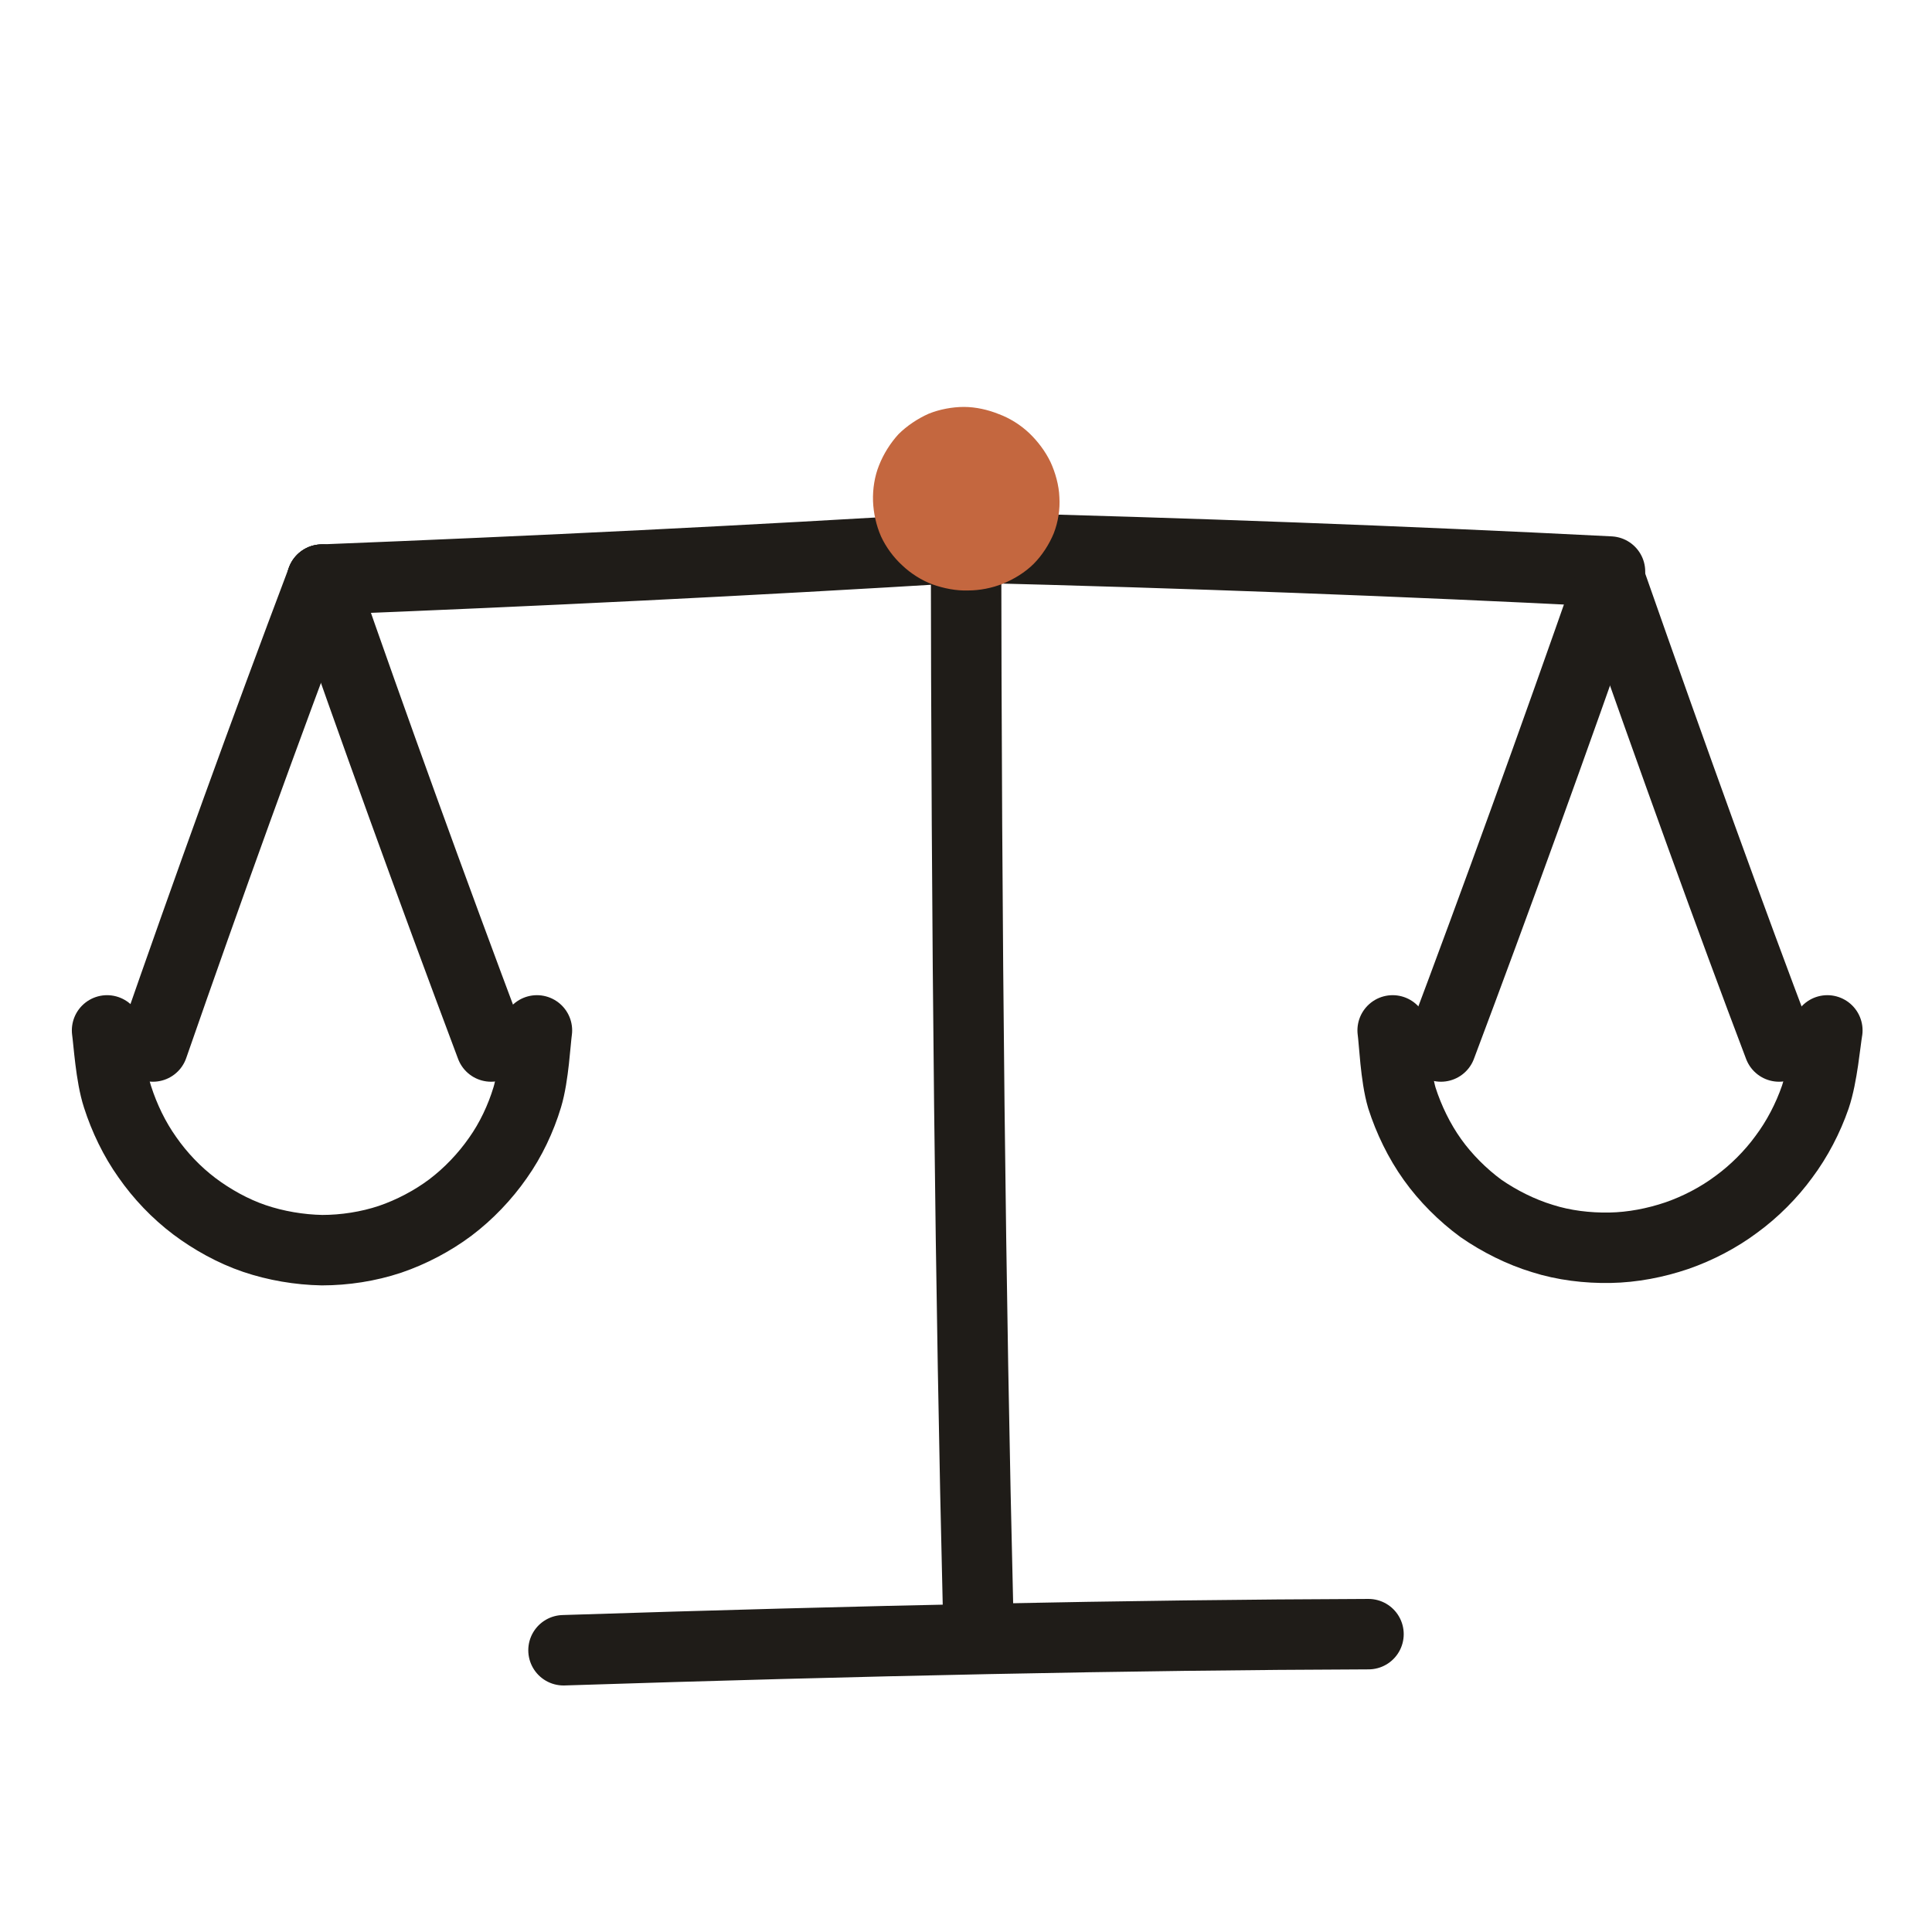
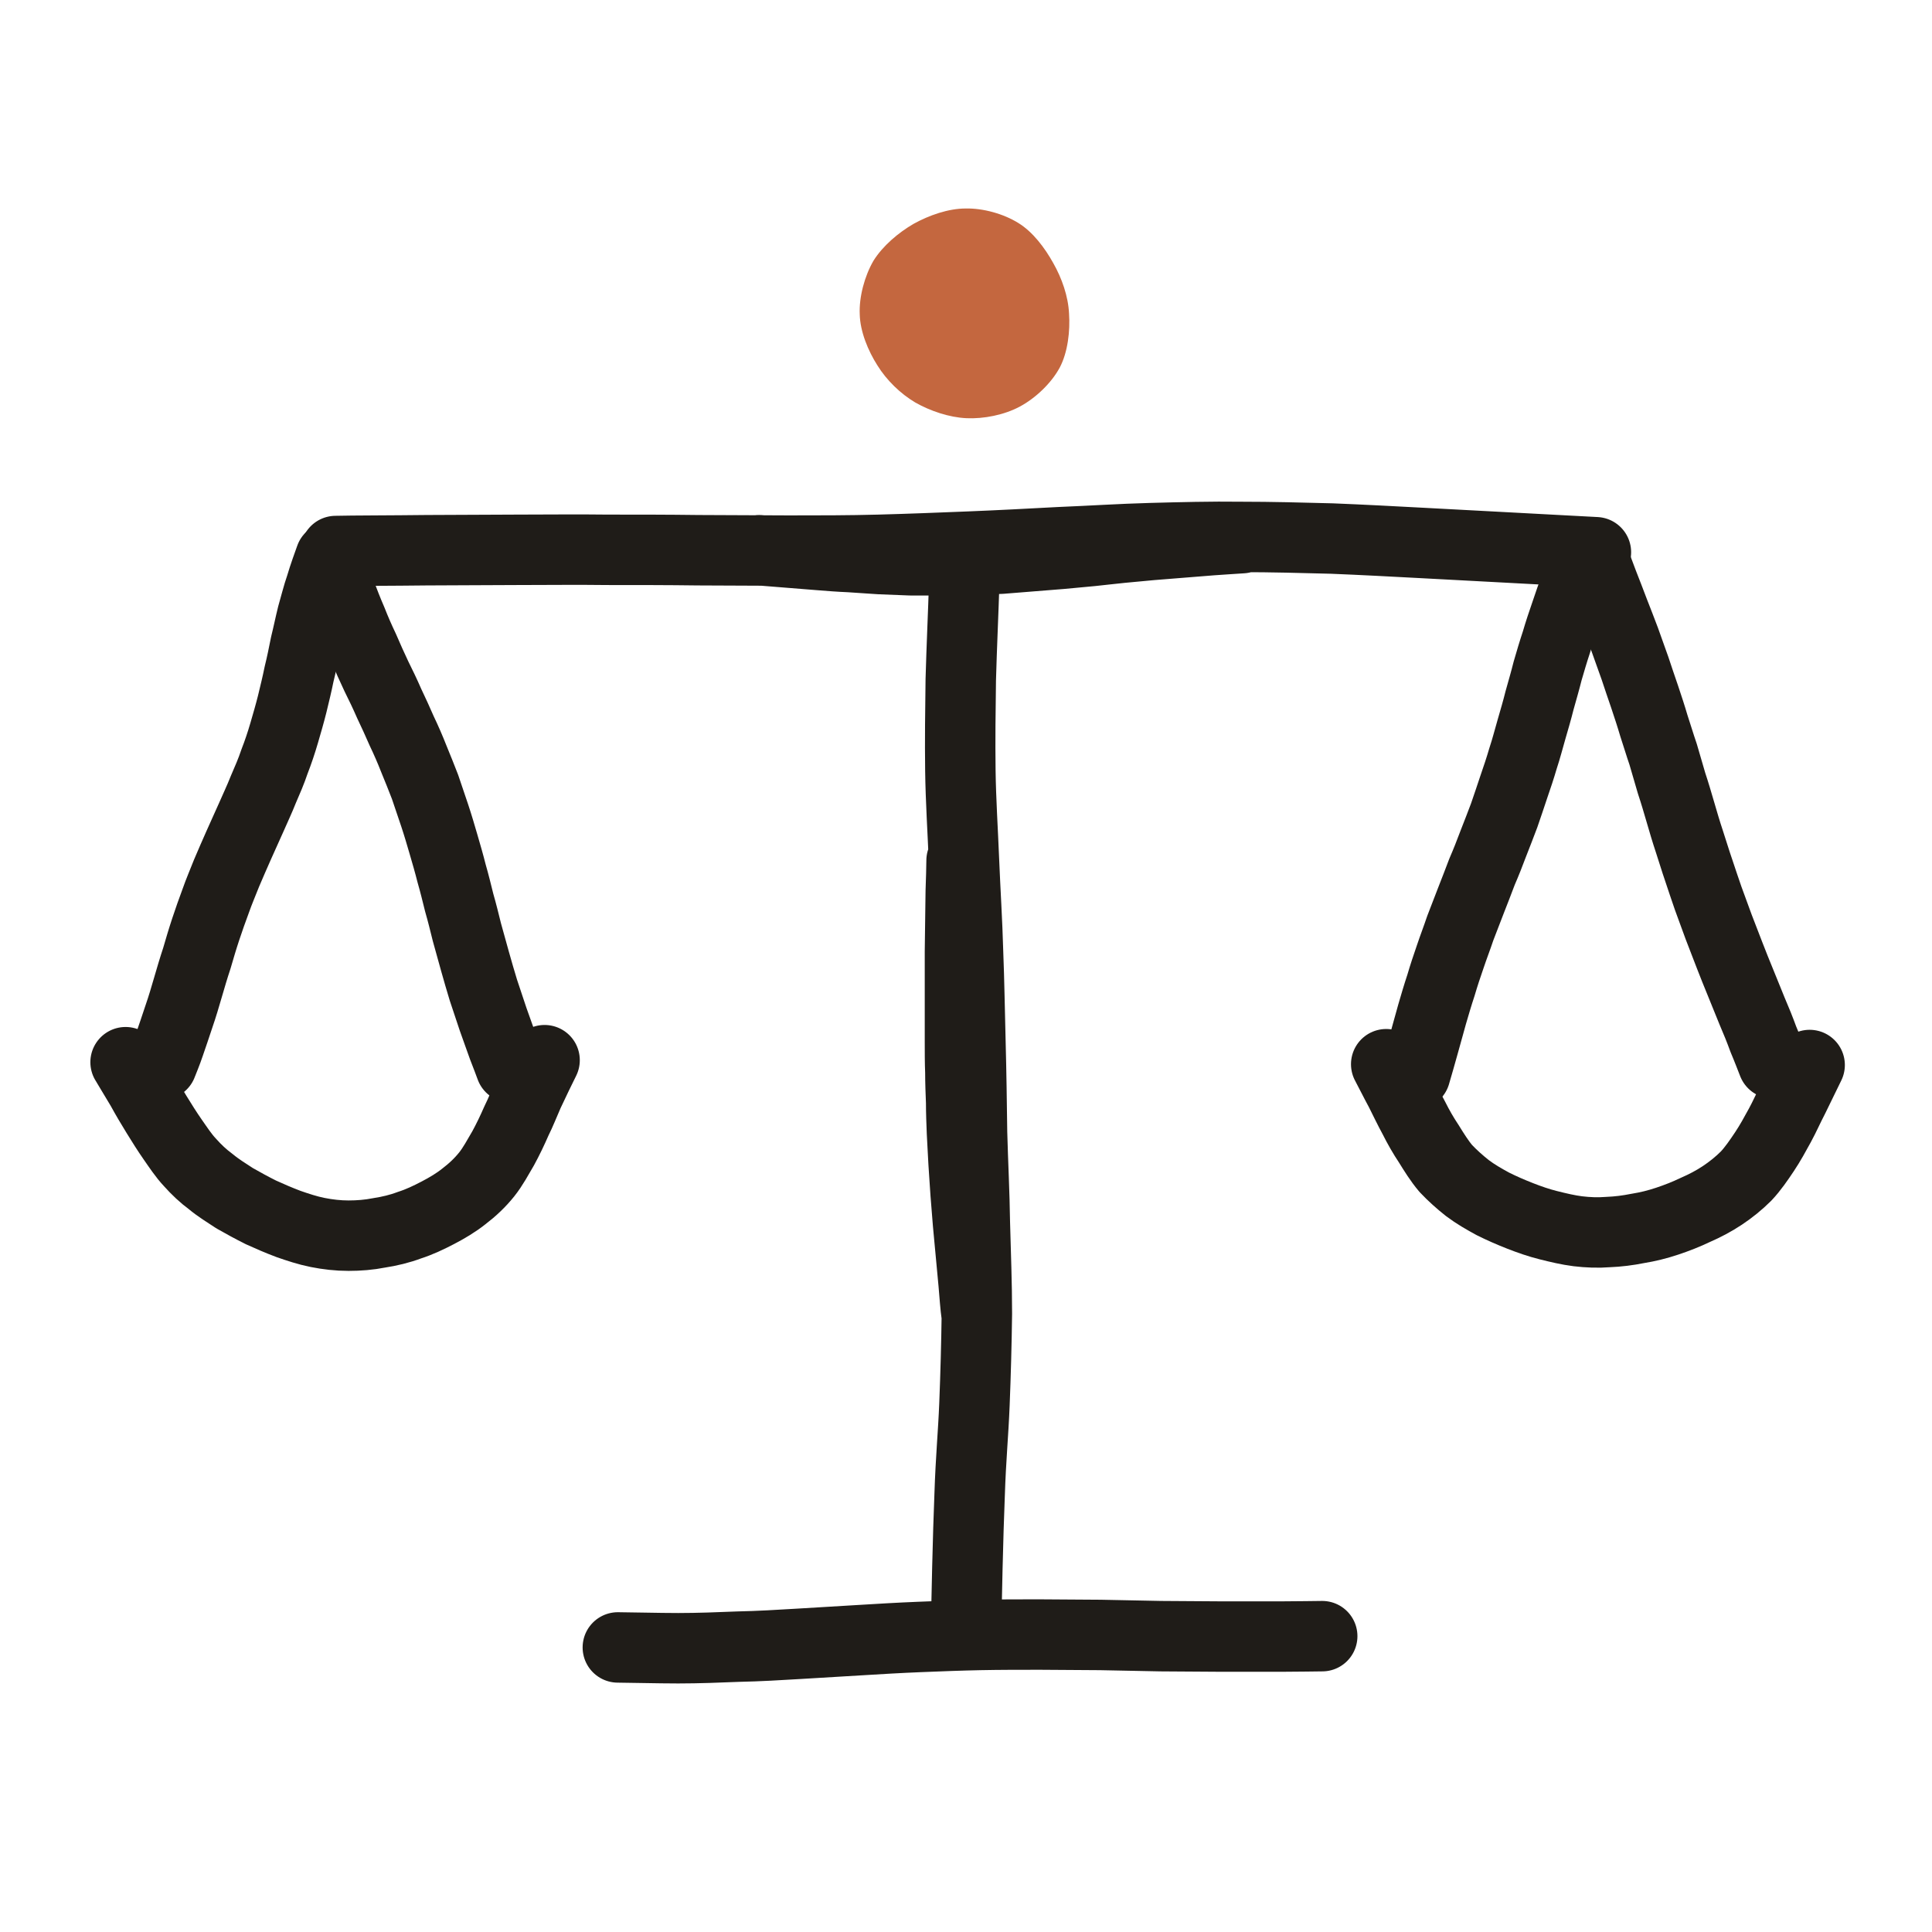
<svg xmlns="http://www.w3.org/2000/svg" viewBox="0 0 48 48" width="48" height="48">
  <g class="ic-g ic-g-post">
-     <path class="ic-ink" fill="none" stroke="#1F1C18" stroke-width="1.75" stroke-linecap="round" stroke-linejoin="round" vector-effect="non-scaling-stroke" d="M24 13C24.01 23.29 24.11 32.29 24.3 40" />
-     <path class="ic-ink" fill="none" stroke="#1F1C18" stroke-width="1.75" stroke-linecap="round" stroke-linejoin="round" vector-effect="non-scaling-stroke" d="M14 41C21.43 40.76 28.09 40.62 34 40.6" />
+     <path class="ic-ink" fill="none" stroke="#1F1C18" stroke-width="1.75" stroke-linecap="round" stroke-linejoin="round" vector-effect="non-scaling-stroke" d="M23.95 14.64C23.94 15.02 23.89 16.14 23.87 16.89C23.86 17.64 23.85 18.39 23.86 19.14C23.87 19.89 23.92 20.64 23.95 21.39C23.98 22.14 24.03 22.89 24.05 23.64C24.08 24.39 24.09 25.14 24.11 25.89C24.13 26.64 24.14 27.39 24.15 28.14C24.17 28.89 24.21 29.64 24.22 30.39C24.24 31.14 24.27 31.89 24.27 32.64C24.26 33.39 24.24 34.14 24.21 34.89C24.18 35.64 24.12 36.21 24.09 37.14C24.05 38.08 24.01 39.95 24 40.51M24.26 32.64C24.24 32.51 24.21 32.14 24.19 31.89C24.17 31.64 24.14 31.39 24.12 31.14C24.1 30.89 24.07 30.64 24.05 30.39C24.03 30.14 24.01 29.89 23.99 29.64C23.97 29.39 23.96 29.14 23.94 28.89C23.93 28.64 23.91 28.39 23.9 28.14C23.89 27.89 23.88 27.64 23.88 27.39C23.87 27.14 23.86 26.89 23.86 26.64C23.85 26.39 23.85 26.14 23.85 25.89C23.85 25.64 23.85 25.39 23.85 25.14C23.85 24.89 23.85 24.64 23.85 24.39C23.85 24.14 23.85 23.89 23.85 23.64C23.85 23.39 23.86 23.14 23.86 22.89C23.86 22.64 23.87 22.39 23.87 22.14C23.88 21.89 23.89 21.51 23.89 21.38" />
+     <path class="ic-ink" fill="none" stroke="#1F1C18" stroke-width="1.75" stroke-linecap="round" stroke-linejoin="round" vector-effect="non-scaling-stroke" d="M15.35 40.93C15.6 40.93 16.35 40.95 16.85 40.95C17.35 40.95 17.85 40.93 18.35 40.91C18.85 40.9 19.35 40.87 19.85 40.84C20.35 40.81 20.85 40.78 21.35 40.75C21.84 40.72 22.34 40.69 22.84 40.67C23.34 40.65 23.84 40.63 24.34 40.62C24.84 40.61 25.34 40.61 25.84 40.61C26.34 40.61 26.84 40.62 27.34 40.62C27.84 40.63 28.34 40.64 28.84 40.65C29.34 40.65 29.84 40.66 30.34 40.66C30.84 40.66 31.43 40.66 31.84 40.66C32.26 40.66 32.69 40.65 32.85 40.65" />
  </g>
  <g class="ic-g ic-g-beam">
-     <path class="ic-ink" fill="none" stroke="#1F1C18" stroke-width="1.75" stroke-linecap="round" stroke-linejoin="round" vector-effect="non-scaling-stroke" d="M8 14.4C13.29 14.19 18.62 13.93 24 13.6C29.56 13.74 34.89 13.94 40 14.2" />
-     <path class="ic-fill" fill="#C4673F" d="M23.17 14.52C22.9 14.42 22.63 14.25 22.42 14.05C22.2 13.85 22.01 13.59 21.89 13.33C21.77 13.06 21.7 12.74 21.69 12.45C21.68 12.15 21.73 11.83 21.84 11.56C21.95 11.28 22.12 11.01 22.32 10.79C22.53 10.58 22.8 10.4 23.07 10.28C23.34 10.17 23.66 10.11 23.95 10.11C24.24 10.11 24.55 10.18 24.82 10.29C25.09 10.39 25.36 10.56 25.57 10.76C25.78 10.96 25.97 11.21 26.1 11.48C26.22 11.74 26.31 12.06 26.32 12.35C26.34 12.65 26.29 12.97 26.18 13.25C26.07 13.52 25.89 13.8 25.68 14.01C25.47 14.22 25.19 14.39 24.92 14.5C24.65 14.61 24.34 14.67 24.05 14.67C23.76 14.68 23.45 14.62 23.17 14.52Z" />
-     <path class="ic-ink" fill="none" stroke="#1F1C18" stroke-width="1.75" stroke-linecap="round" stroke-linejoin="round" vector-effect="non-scaling-stroke" d="M8 14.4C6.58 18.16 5.18 22.03 3.8 26" />
-     <path class="ic-ink" fill="none" stroke="#1F1C18" stroke-width="1.75" stroke-linecap="round" stroke-linejoin="round" vector-effect="non-scaling-stroke" d="M8 14.4C9.28 18.08 10.68 21.95 12.2 26" />
-     <path class="ic-ink" fill="none" stroke="#1F1C18" stroke-width="1.75" stroke-linecap="round" stroke-linejoin="round" vector-effect="non-scaling-stroke" d="M13.34 25.6C13.3 25.88 13.26 26.73 13.1 27.26C12.94 27.79 12.69 28.32 12.37 28.77C12.05 29.23 11.64 29.66 11.19 30C10.75 30.33 10.22 30.61 9.69 30.79C9.15 30.97 8.56 31.06 8 31.06C7.44 31.05 6.85 30.95 6.32 30.77C5.79 30.59 5.27 30.3 4.83 29.97C4.38 29.63 3.98 29.21 3.66 28.75C3.34 28.3 3.09 27.78 2.92 27.25C2.75 26.73 2.7 25.88 2.66 25.6" />
-     <path class="ic-ink" fill="none" stroke="#1F1C18" stroke-width="1.75" stroke-linecap="round" stroke-linejoin="round" vector-effect="non-scaling-stroke" d="M40 14.4C38.58 18.46 37.18 22.33 35.8 26" />
-     <path class="ic-ink" fill="none" stroke="#1F1C18" stroke-width="1.75" stroke-linecap="round" stroke-linejoin="round" vector-effect="non-scaling-stroke" d="M40 14.4C41.62 19.02 43.02 22.89 44.2 26" />
-     <path class="ic-ink" fill="none" stroke="#1F1C18" stroke-width="1.75" stroke-linecap="round" stroke-linejoin="round" vector-effect="non-scaling-stroke" d="M45.4 25.6C45.35 25.88 45.28 26.73 45.1 27.26C44.92 27.78 44.65 28.3 44.32 28.74C44 29.18 43.58 29.6 43.14 29.92C42.7 30.25 42.18 30.52 41.66 30.7C41.13 30.88 40.56 30.99 40 31C39.44 31.01 38.85 30.94 38.32 30.77C37.79 30.61 37.25 30.34 36.79 30.02C36.34 29.69 35.91 29.26 35.59 28.81C35.26 28.35 35 27.81 34.83 27.28C34.67 26.74 34.64 25.88 34.6 25.6" />
+     <path class="ic-ink" fill="none" stroke="#1F1C18" stroke-width="1.75" stroke-linecap="round" stroke-linejoin="round" vector-effect="non-scaling-stroke" d="M8.34 13.69C8.71 13.68 9.84 13.68 10.59 13.67C11.34 13.67 12.09 13.66 12.84 13.66C13.59 13.66 14.34 13.65 15.09 13.66C15.84 13.66 16.59 13.66 17.34 13.67C18.09 13.67 18.84 13.68 19.59 13.68C20.34 13.68 21.09 13.68 21.84 13.66C22.59 13.64 23.34 13.61 24.09 13.58C24.84 13.55 25.59 13.51 26.34 13.47C27.09 13.44 27.84 13.39 28.59 13.37C29.34 13.35 30.09 13.33 30.84 13.34C31.59 13.34 32.34 13.36 33.09 13.38C33.84 13.41 34.59 13.45 35.34 13.49C36.09 13.53 36.87 13.57 37.59 13.61C38.3 13.65 39.3 13.7 39.65 13.72M30.86 13.37C30.74 13.38 30.36 13.4 30.11 13.42C29.86 13.44 29.61 13.46 29.36 13.48C29.11 13.5 28.86 13.52 28.61 13.54C28.36 13.56 28.11 13.59 27.86 13.61C27.61 13.64 27.36 13.66 27.12 13.69C26.87 13.71 26.62 13.74 26.37 13.76C26.12 13.78 25.87 13.8 25.62 13.82C25.37 13.84 25.12 13.86 24.87 13.88C24.62 13.89 24.37 13.9 24.12 13.91C23.87 13.92 23.62 13.92 23.37 13.92C23.12 13.92 22.87 13.92 22.62 13.92C22.36 13.91 22.11 13.9 21.86 13.89C21.61 13.87 21.36 13.86 21.11 13.84C20.86 13.83 20.61 13.81 20.36 13.79C20.11 13.77 19.86 13.75 19.61 13.73C19.36 13.71 18.99 13.68 18.86 13.67" />
+     <path class="ic-fill" fill="#C4673F" d="M21.36 7.81C21.34 7.38 21.48 6.86 21.7 6.48C21.93 6.11 22.32 5.78 22.7 5.56C23.08 5.35 23.56 5.18 23.99 5.18C24.42 5.17 24.93 5.31 25.3 5.54C25.66 5.76 25.96 6.16 26.17 6.54C26.38 6.91 26.54 7.36 26.56 7.79C26.59 8.22 26.53 8.75 26.33 9.13C26.12 9.52 25.73 9.89 25.34 10.1C24.95 10.31 24.44 10.41 24.01 10.39C23.58 10.37 23.11 10.21 22.74 10C22.37 9.78 22.03 9.45 21.8 9.08C21.57 8.72 21.37 8.24 21.36 7.81Z" />
+     <path class="ic-ink" fill="none" stroke="#1F1C18" stroke-width="1.75" stroke-linecap="round" stroke-linejoin="round" vector-effect="non-scaling-stroke" d="M8.21 13.85C8.17 13.96 8.04 14.32 7.97 14.56C7.89 14.79 7.83 15.04 7.76 15.28C7.7 15.52 7.65 15.77 7.59 16.01C7.54 16.26 7.49 16.51 7.43 16.75C7.38 17 7.32 17.24 7.26 17.49C7.2 17.73 7.13 17.97 7.06 18.21C6.99 18.45 6.91 18.69 6.82 18.92C6.74 19.16 6.64 19.39 6.54 19.62C6.45 19.85 6.34 20.08 6.24 20.31C6.14 20.54 6.03 20.77 5.93 21C5.83 21.23 5.73 21.45 5.63 21.69C5.54 21.92 5.44 22.15 5.36 22.38C5.27 22.62 5.19 22.85 5.11 23.09C5.03 23.33 4.96 23.57 4.89 23.81C4.81 24.05 4.74 24.29 4.67 24.53C4.6 24.77 4.53 25.01 4.45 25.24C4.37 25.48 4.28 25.75 4.21 25.95C4.14 26.16 4.05 26.37 4.02 26.45" />
+     <path class="ic-ink" fill="none" stroke="#1F1C18" stroke-width="1.75" stroke-linecap="round" stroke-linejoin="round" vector-effect="non-scaling-stroke" d="M8.21 14.02C8.25 14.13 8.37 14.49 8.46 14.72C8.55 14.96 8.64 15.19 8.74 15.42C8.83 15.65 8.93 15.88 9.04 16.11C9.14 16.34 9.24 16.57 9.35 16.8C9.46 17.02 9.57 17.25 9.67 17.48C9.78 17.71 9.88 17.93 9.98 18.16C10.09 18.39 10.19 18.62 10.28 18.85C10.38 19.09 10.47 19.32 10.56 19.55C10.64 19.79 10.72 20.02 10.8 20.26C10.88 20.5 10.95 20.74 11.02 20.98C11.09 21.22 11.16 21.46 11.22 21.7C11.29 21.94 11.35 22.19 11.41 22.43C11.48 22.67 11.54 22.92 11.6 23.16C11.67 23.4 11.73 23.64 11.8 23.88C11.87 24.13 11.94 24.37 12.01 24.6C12.09 24.84 12.17 25.08 12.25 25.32C12.33 25.55 12.43 25.82 12.5 26.02C12.58 26.22 12.66 26.44 12.69 26.52" />
+     <path class="ic-ink" fill="none" stroke="#1F1C18" stroke-width="1.75" stroke-linecap="round" stroke-linejoin="round" vector-effect="non-scaling-stroke" d="M3.12 26.39C3.19 26.5 3.38 26.83 3.51 27.04C3.63 27.26 3.76 27.48 3.89 27.69C4.02 27.9 4.15 28.11 4.29 28.31C4.43 28.51 4.56 28.71 4.72 28.88C4.88 29.06 5.05 29.22 5.24 29.36C5.42 29.51 5.63 29.64 5.83 29.77C6.04 29.89 6.26 30.01 6.48 30.12C6.7 30.22 6.93 30.32 7.17 30.41C7.4 30.49 7.64 30.57 7.89 30.62C8.14 30.67 8.4 30.7 8.66 30.7C8.91 30.7 9.17 30.68 9.42 30.63C9.68 30.59 9.93 30.53 10.17 30.44C10.42 30.36 10.65 30.25 10.88 30.13C11.11 30.01 11.33 29.88 11.53 29.72C11.74 29.56 11.93 29.38 12.09 29.18C12.25 28.98 12.37 28.75 12.5 28.53C12.62 28.31 12.73 28.08 12.83 27.85C12.94 27.63 13.02 27.42 13.13 27.17C13.25 26.91 13.46 26.48 13.53 26.34" />
+     <path class="ic-ink" fill="none" stroke="#1F1C18" stroke-width="1.75" stroke-linecap="round" stroke-linejoin="round" vector-effect="non-scaling-stroke" d="M39.44 13.84C39.39 13.95 39.24 14.3 39.15 14.53C39.06 14.77 38.98 15 38.9 15.24C38.82 15.47 38.74 15.71 38.67 15.95C38.59 16.19 38.52 16.43 38.45 16.67C38.39 16.91 38.32 17.15 38.25 17.4C38.19 17.64 38.12 17.88 38.05 18.12C37.98 18.36 37.92 18.6 37.84 18.84C37.77 19.08 37.69 19.32 37.61 19.55C37.53 19.79 37.45 20.03 37.37 20.26C37.28 20.5 37.19 20.73 37.1 20.96C37.01 21.2 36.92 21.43 36.82 21.66C36.73 21.9 36.64 22.13 36.55 22.36C36.46 22.59 36.37 22.83 36.28 23.06C36.2 23.3 36.11 23.53 36.03 23.77C35.95 24 35.87 24.24 35.8 24.48C35.72 24.72 35.65 24.96 35.58 25.2C35.51 25.44 35.45 25.68 35.38 25.92C35.31 26.17 35.2 26.56 35.16 26.69" />
+     <path class="ic-ink" fill="none" stroke="#1F1C18" stroke-width="1.75" stroke-linecap="round" stroke-linejoin="round" vector-effect="non-scaling-stroke" d="M39.56 13.8C39.61 13.91 39.74 14.26 39.83 14.5C39.92 14.73 40.01 14.96 40.1 15.2C40.19 15.43 40.28 15.66 40.37 15.9C40.45 16.13 40.54 16.37 40.62 16.6C40.7 16.84 40.78 17.08 40.86 17.31C40.94 17.55 41.02 17.79 41.09 18.03C41.17 18.27 41.24 18.51 41.32 18.74C41.39 18.98 41.46 19.22 41.53 19.46C41.61 19.7 41.68 19.94 41.75 20.18C41.82 20.42 41.89 20.66 41.97 20.9C42.05 21.14 42.12 21.38 42.2 21.61C42.28 21.85 42.36 22.09 42.44 22.32C42.53 22.56 42.61 22.79 42.7 23.03C42.79 23.26 42.88 23.5 42.97 23.73C43.06 23.96 43.15 24.19 43.25 24.43C43.34 24.66 43.44 24.89 43.53 25.12C43.63 25.35 43.73 25.6 43.81 25.82C43.9 26.03 44.01 26.32 44.05 26.42" />
+     <path class="ic-ink" fill="none" stroke="#1F1C18" stroke-width="1.75" stroke-linecap="round" stroke-linejoin="round" vector-effect="non-scaling-stroke" d="M34.44 26.44C34.5 26.55 34.67 26.89 34.79 27.11C34.9 27.33 35.01 27.56 35.13 27.78C35.24 28 35.36 28.21 35.5 28.42C35.63 28.63 35.76 28.84 35.92 29.03C36.09 29.21 36.27 29.37 36.46 29.52C36.66 29.67 36.87 29.79 37.09 29.91C37.31 30.02 37.54 30.12 37.77 30.21C38 30.3 38.23 30.38 38.47 30.44C38.71 30.5 38.96 30.56 39.2 30.59C39.45 30.62 39.7 30.63 39.95 30.61C40.2 30.6 40.44 30.57 40.69 30.52C40.94 30.48 41.18 30.42 41.42 30.34C41.66 30.26 41.89 30.17 42.12 30.06C42.35 29.96 42.58 29.84 42.79 29.7C43 29.56 43.2 29.4 43.38 29.22C43.55 29.04 43.7 28.82 43.84 28.61C43.98 28.4 44.1 28.18 44.22 27.96C44.34 27.74 44.43 27.53 44.56 27.28C44.68 27.03 44.89 26.6 44.96 26.46" />
  </g>
</svg>
